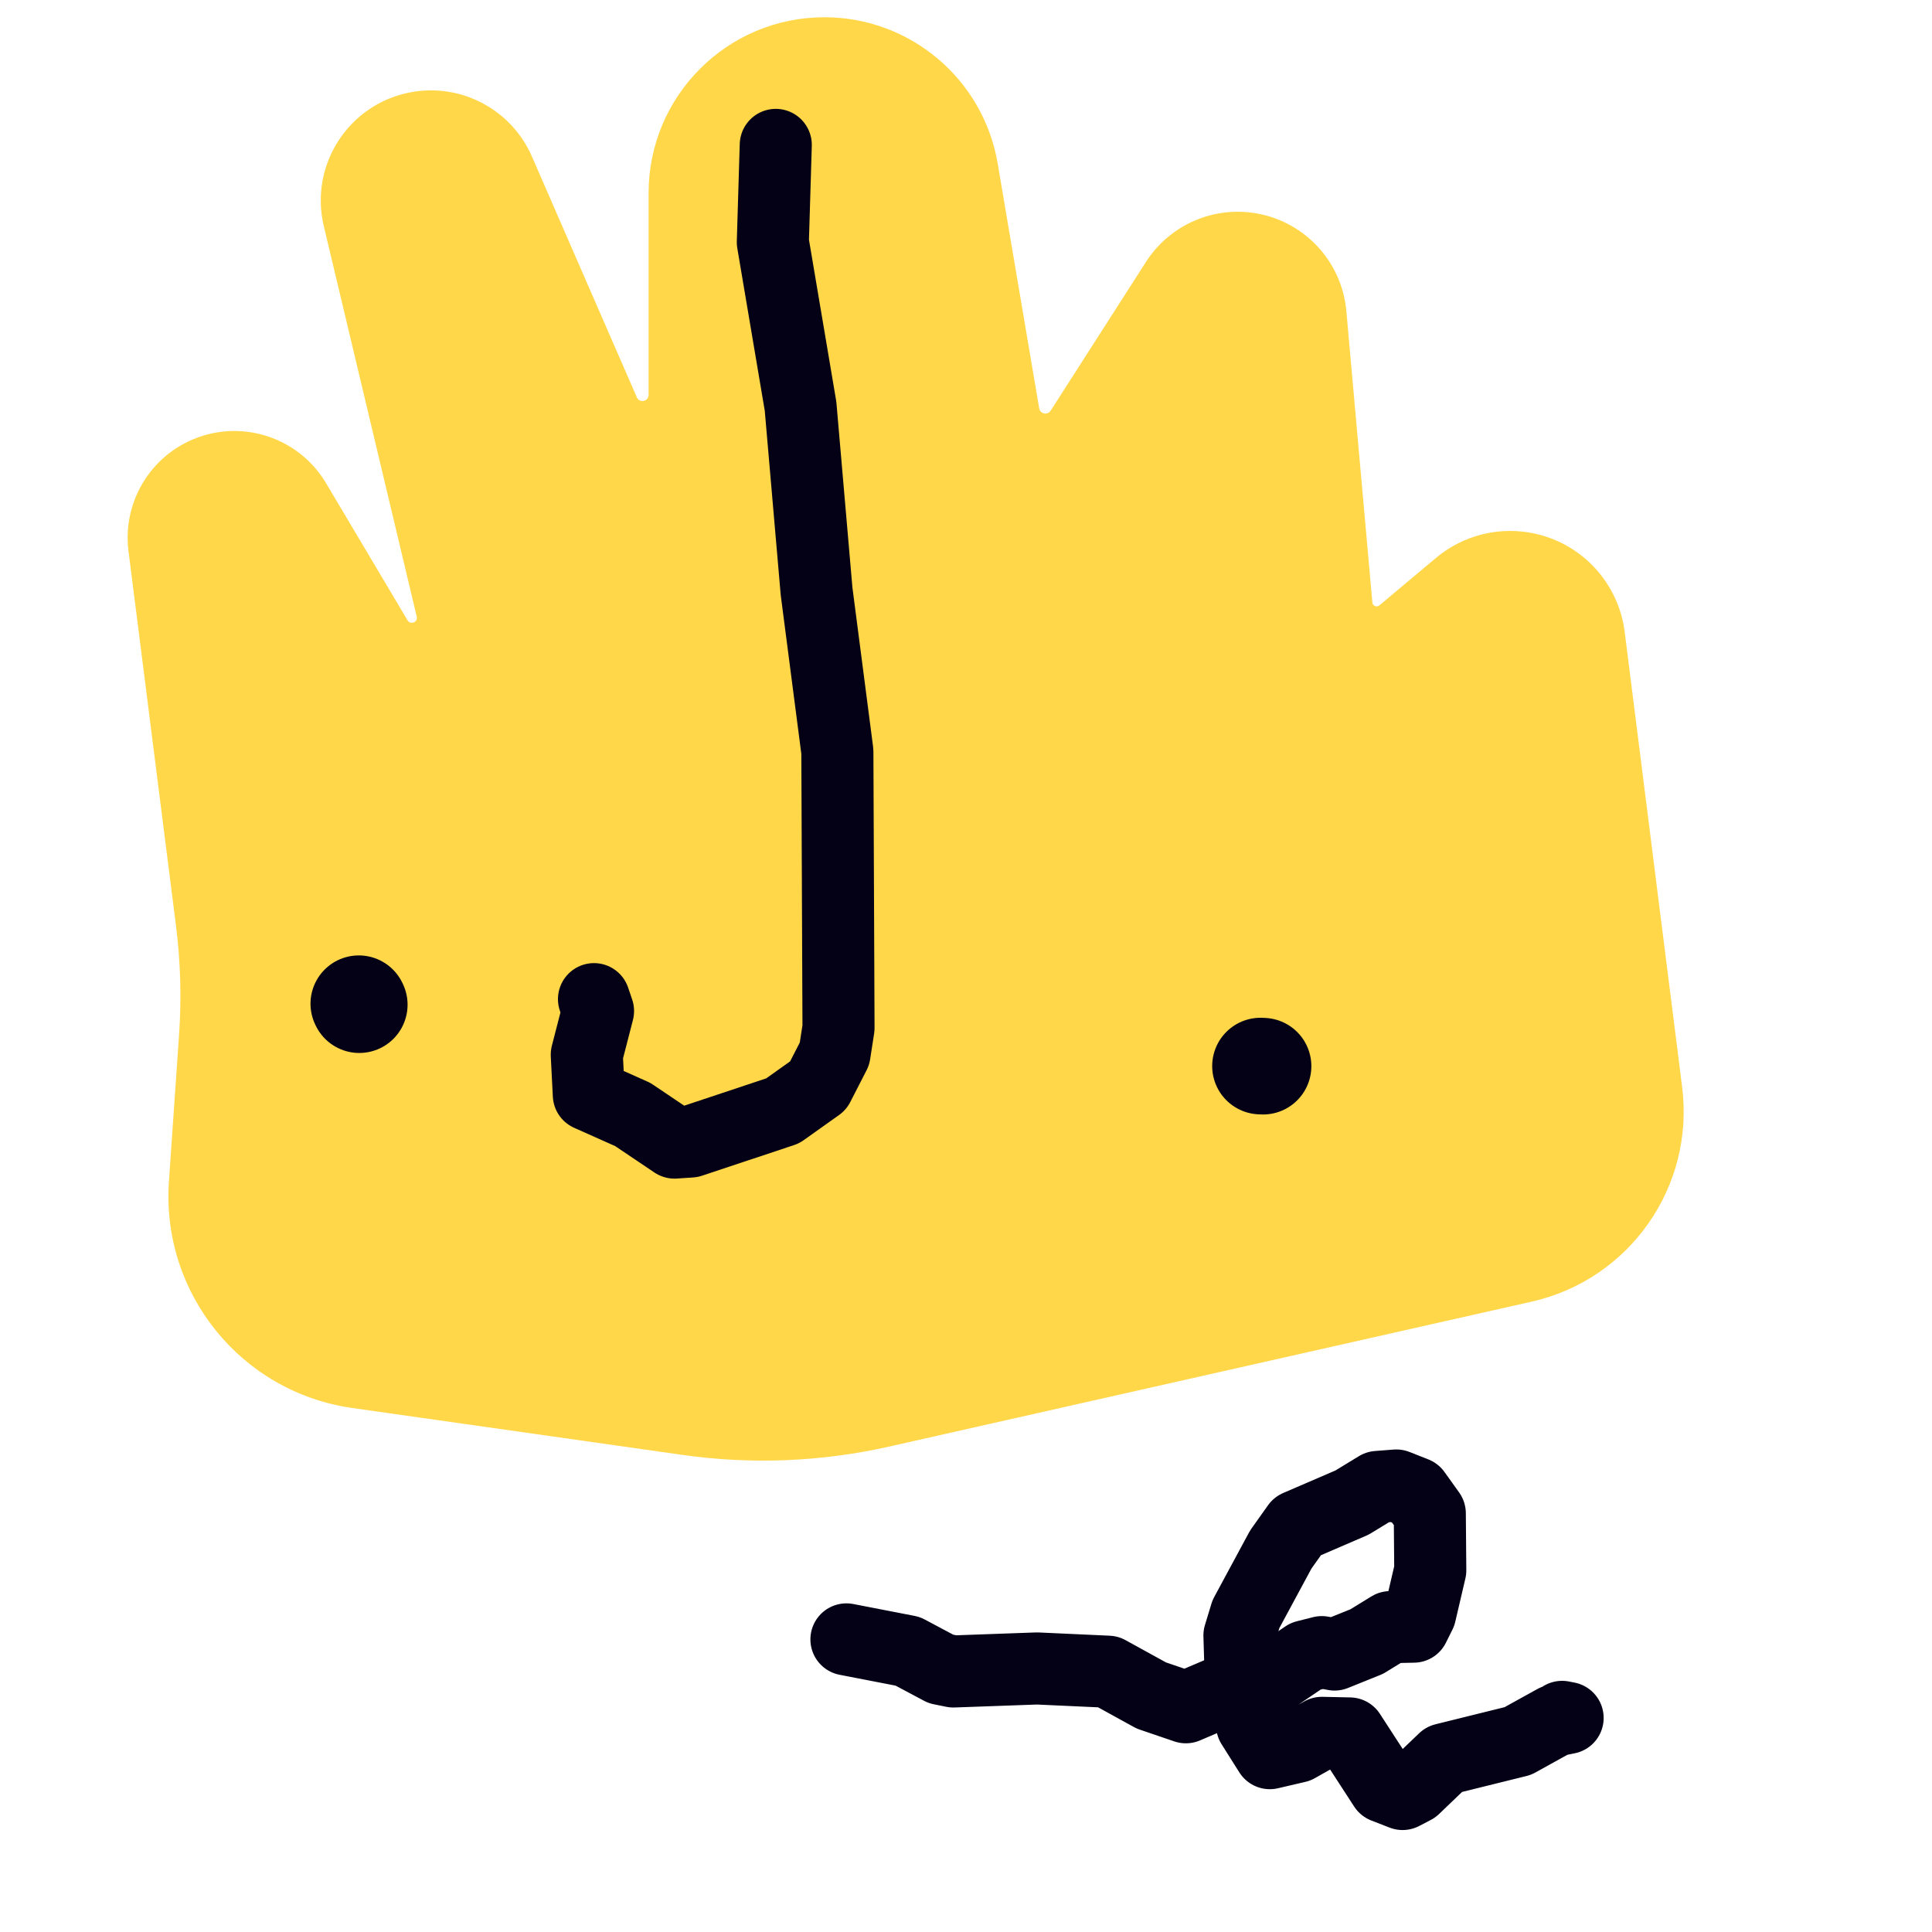
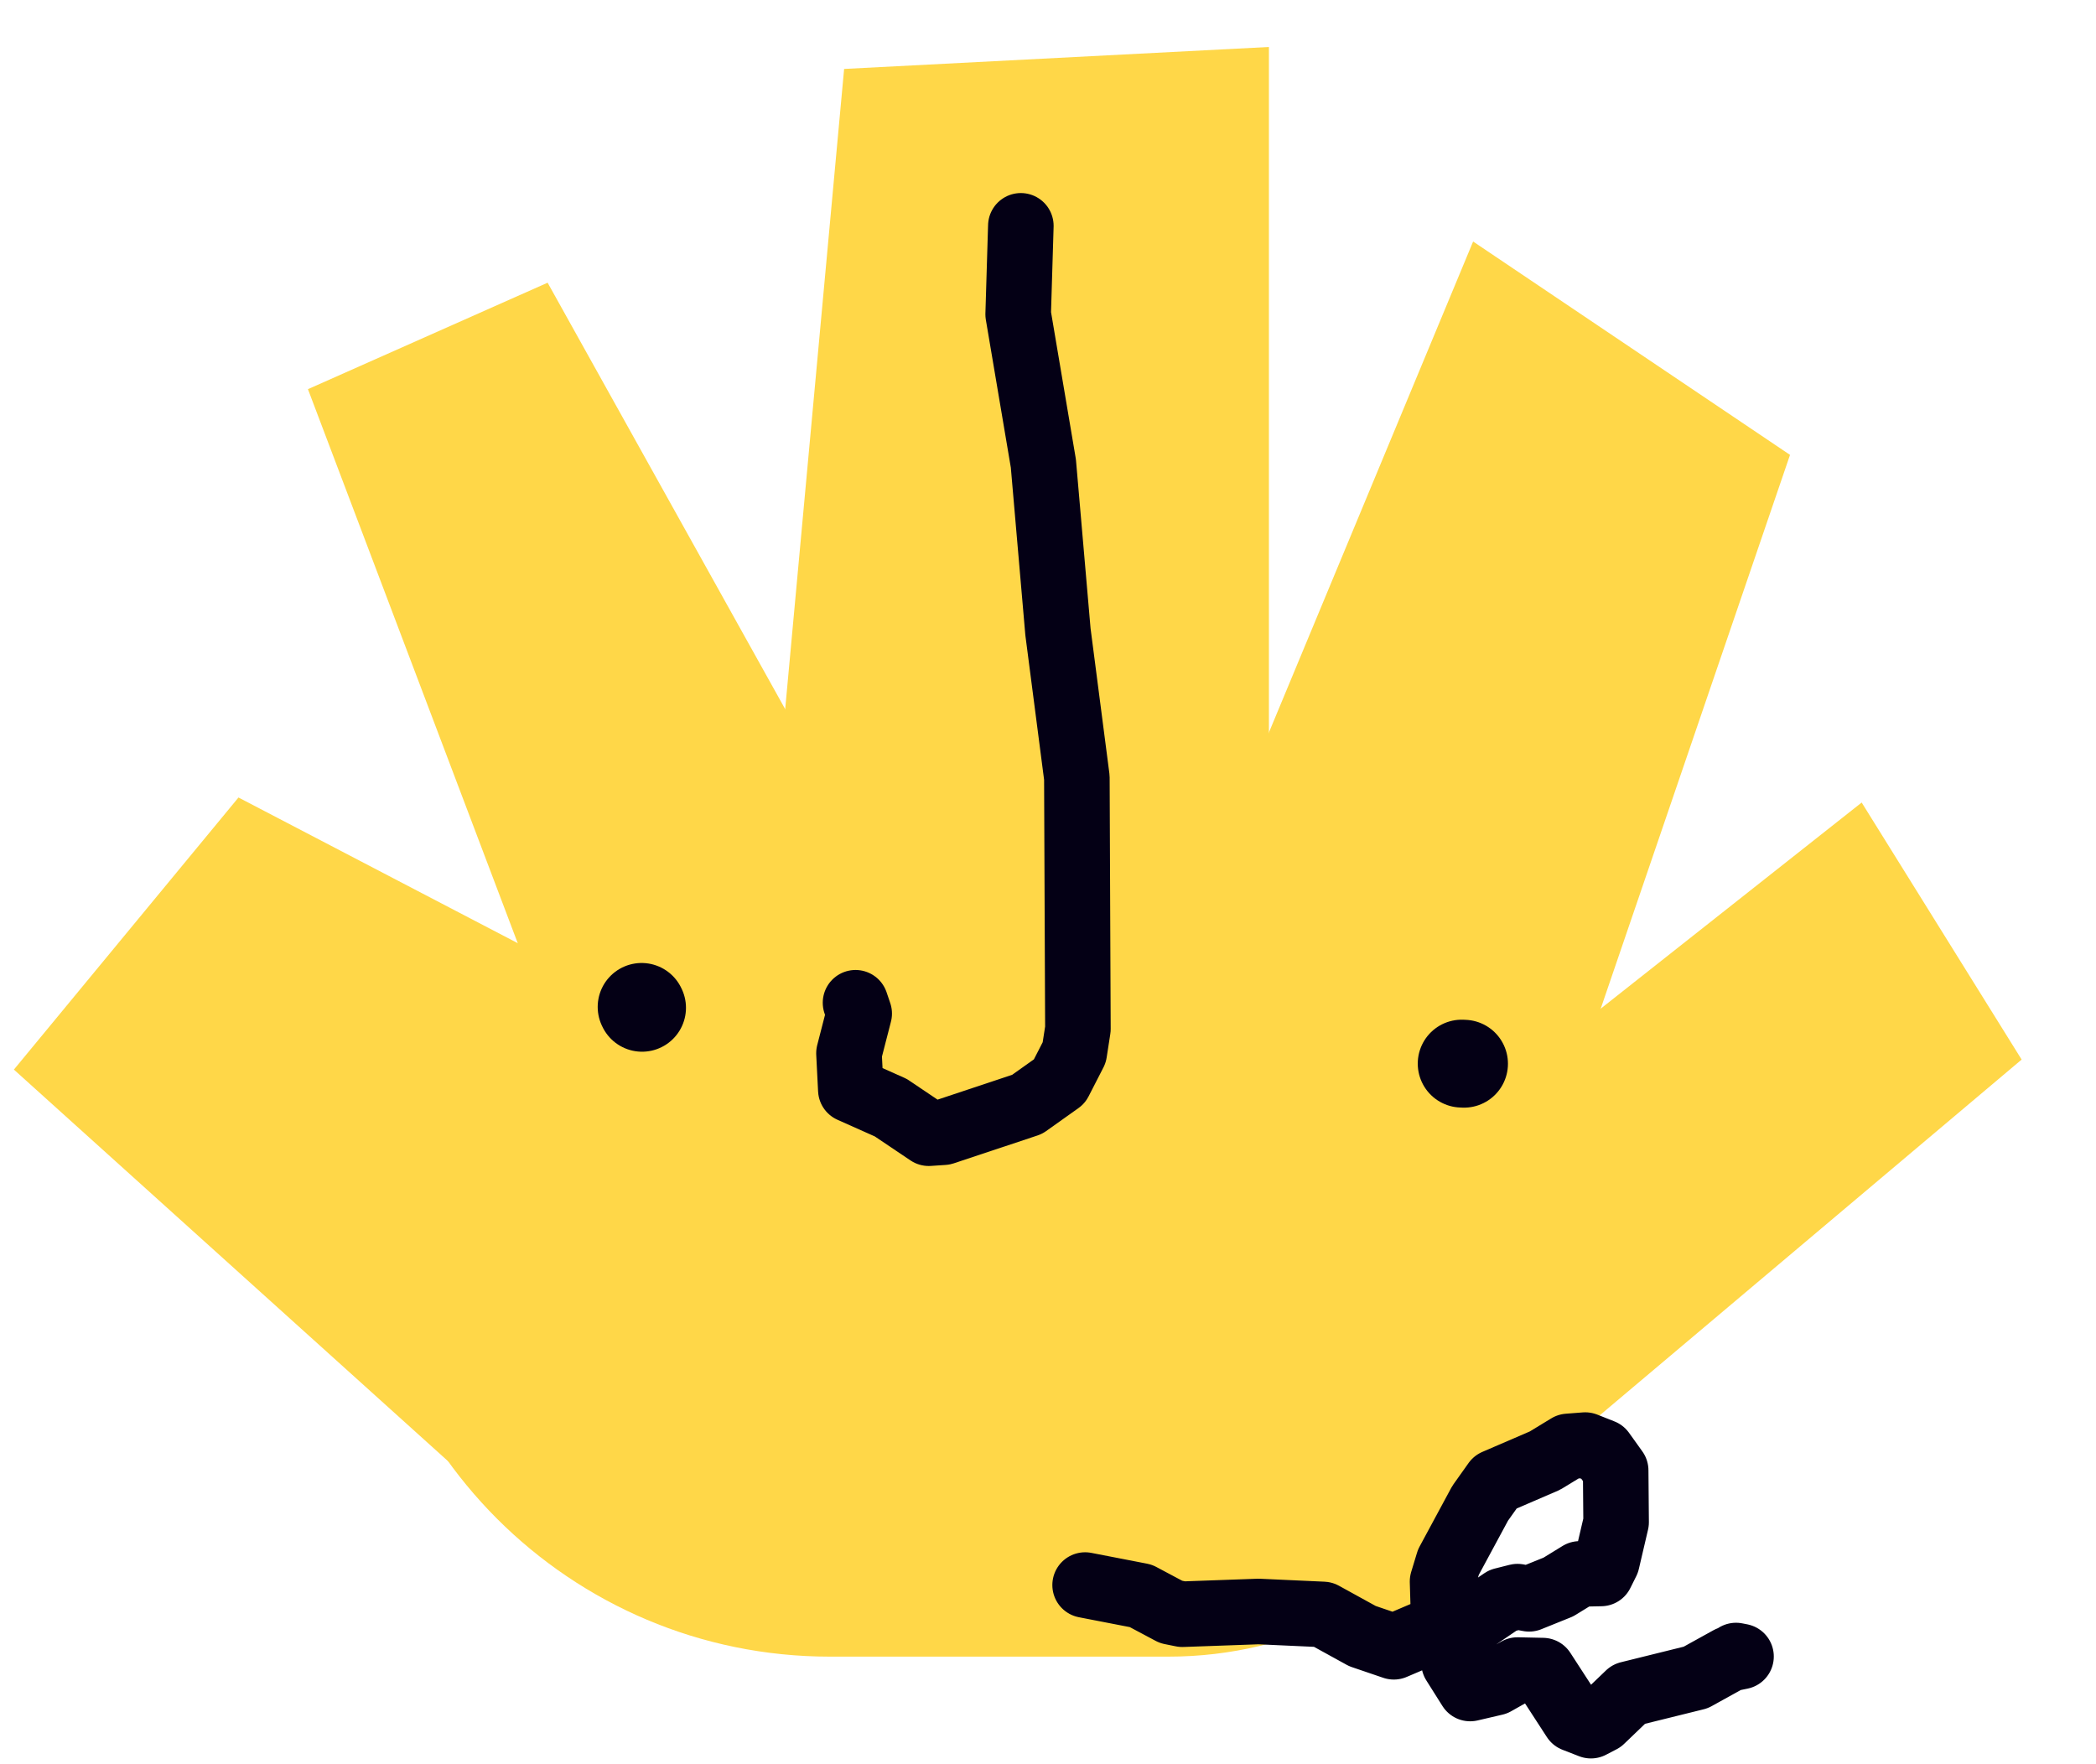
- <svg xmlns="http://www.w3.org/2000/svg" width="280" height="280" viewBox="0 0 280 280" fill="none">
-   <path d="M18.624 79.873L25.504 134.146C26.166 139.369 26.318 144.645 25.955 149.898L24.484 171.232C23.366 187.445 34.959 201.77 51.05 204.056L98.92 210.857C108.89 212.274 119.035 211.864 128.858 209.649L221.987 188.642C236.174 185.442 245.61 171.99 243.789 157.561L235.462 91.582C234.584 84.624 229.459 78.952 222.625 77.375C217.508 76.194 212.134 77.484 208.111 80.858L199.912 87.735C199.527 88.058 198.939 87.814 198.894 87.314L195.124 45.09C194.467 37.729 188.796 31.806 181.471 30.829C175.387 30.018 169.384 32.802 166.074 37.97L152.271 59.516C151.822 60.217 150.745 59.998 150.606 59.177L144.597 23.72C142.52 11.467 131.905 2.5 119.477 2.5C105.407 2.5 94 13.907 94 27.977V57.229C94 58.194 92.68 58.469 92.294 57.584L77.092 22.688C74.114 15.852 66.801 11.988 59.476 13.38C50.532 15.079 44.818 23.903 46.925 32.76L60.397 89.366C60.59 90.175 59.492 90.62 59.067 89.905L47.257 70.029C43.591 63.86 36.162 61.024 29.318 63.18C22.186 65.427 17.684 72.455 18.624 79.873Z" fill="#FFD748" />
-   <path d="M112.43 21L112.005 35.102L116.02 58.867L118.342 85.679L121.358 108.922L121.523 148.983L120.943 152.726L118.577 157.339L113.434 160.996L100.101 165.435L97.754 165.592L91.699 161.518L85.338 158.68L85.041 152.848L86.671 146.528L86.086 144.804" stroke-width="10.446" stroke-linecap="round" stroke-linejoin="round" stroke="#040015" />
-   <path d="M183.051 154.519L182.679 154.502" stroke-width="14" stroke-linecap="round" stroke-linejoin="round" stroke="#040015" />
-   <path d="M52 145.466L52.068 145.605" stroke-width="14" stroke-linecap="round" stroke-linejoin="round" stroke="#040015" />
-   <path d="M122.672 237.593L131.557 239.317L136.364 241.876L138.166 242.241L150.297 241.806L160.599 242.276L166.86 245.723L171.865 247.43L176.473 245.462L180.066 244.539M180.066 244.539L184.125 243.495L189.221 240.031L191.572 239.438L193.417 239.787L198.083 237.906L201.482 235.817L204.877 235.747L205.822 233.85L207.286 227.582L207.216 219.33L205.096 216.37L202.364 215.29L199.66 215.499L195.947 217.763L188.032 221.175L185.619 224.57L180.567 233.937L179.63 237.018L179.83 243.617L180.066 244.539ZM180.066 244.539L181.463 250.007L184.031 254.08L187.989 253.158L191.572 251.138L195.604 251.225L200.634 258.973L203.275 260L204.946 259.129L209.287 254.968L219.976 252.322L225.328 249.362L227.191 248.979L226.392 248.823" stroke-width="10.446" stroke-linecap="round" stroke-linejoin="round" stroke="#040015" />
+ <svg xmlns="http://www.w3.org/2000/svg" width="334" height="281" viewBox="0 0 334 281" fill="none">
+   <path d="M57.243 188.986L246.743 187.486C255.936 226.557 226.291 263.986 186.154 263.986H132.243C90.821 263.986 57.243 230.407 57.243 188.986Z" fill="#FFD748" />
+   <path d="M49.071 62.014L87.264 45.05L172.709 198.419L109.754 222.26L49.071 62.014Z" fill="#FFD748" />
+   <path d="M2.214 170.439L38.003 127.082L165.197 193.432L88.743 248.486L2.214 170.439Z" fill="#FFD748" />
+   <path d="M134.511 10.986L202.205 7.486L202.204 232.62L115.012 222.798L134.511 10.986Z" fill="#FFD748" />
+   <path d="M234.743 38.486L285.242 72.486L237.462 212.257L169.101 196.316L234.743 38.486Z" fill="#FFD748" />
+   <path d="M296.66 127.884L322.151 168.842L240.743 237.486L222.743 261.986L178.571 221.155L296.66 127.884Z" fill="#FFD748" />
+   <path d="M162.672 35.986L162.247 50.088L166.262 73.853L168.585 100.665L171.6 123.908L171.766 163.969L171.186 167.712L168.82 172.325L163.677 175.982L150.344 180.421L147.997 180.578L141.942 176.504L135.58 173.666L135.284 167.834L136.914 161.514L136.329 159.79" stroke-width="10.446" stroke-linecap="round" stroke-linejoin="round" stroke="#040015" />
+   <path d="M233.294 169.505L232.921 169.488" stroke-width="14" stroke-linecap="round" stroke-linejoin="round" stroke="#040015" />
+   <path d="M102.243 160.452L102.311 160.591" stroke-width="14" stroke-linecap="round" stroke-linejoin="round" stroke="#040015" />
+   <path d="M172.915 252.579L181.799 254.303L186.606 256.862L188.408 257.227L200.54 256.792L210.841 257.262L217.102 260.71L222.108 262.416L226.716 260.449L230.308 259.525M230.308 259.525L234.368 258.481L239.464 255.017L241.814 254.424L243.66 254.773L248.326 252.892L251.724 250.803L255.119 250.733L256.065 248.836L257.529 242.568L257.459 234.316L255.339 231.356L252.607 230.276L249.903 230.485L246.189 232.749L238.275 236.161L235.862 239.556L230.809 248.923L229.873 252.004L230.073 258.603L230.308 259.525ZM230.308 259.525L231.706 264.993L234.274 269.067L238.231 268.144L241.814 266.124L245.847 266.211L250.876 273.959L253.517 274.986L255.189 274.116L259.529 269.954L270.219 267.308L275.571 264.348L277.434 263.965L276.635 263.809" stroke-width="10.446" stroke-linecap="round" stroke-linejoin="round" stroke="#040015" />
</svg>
